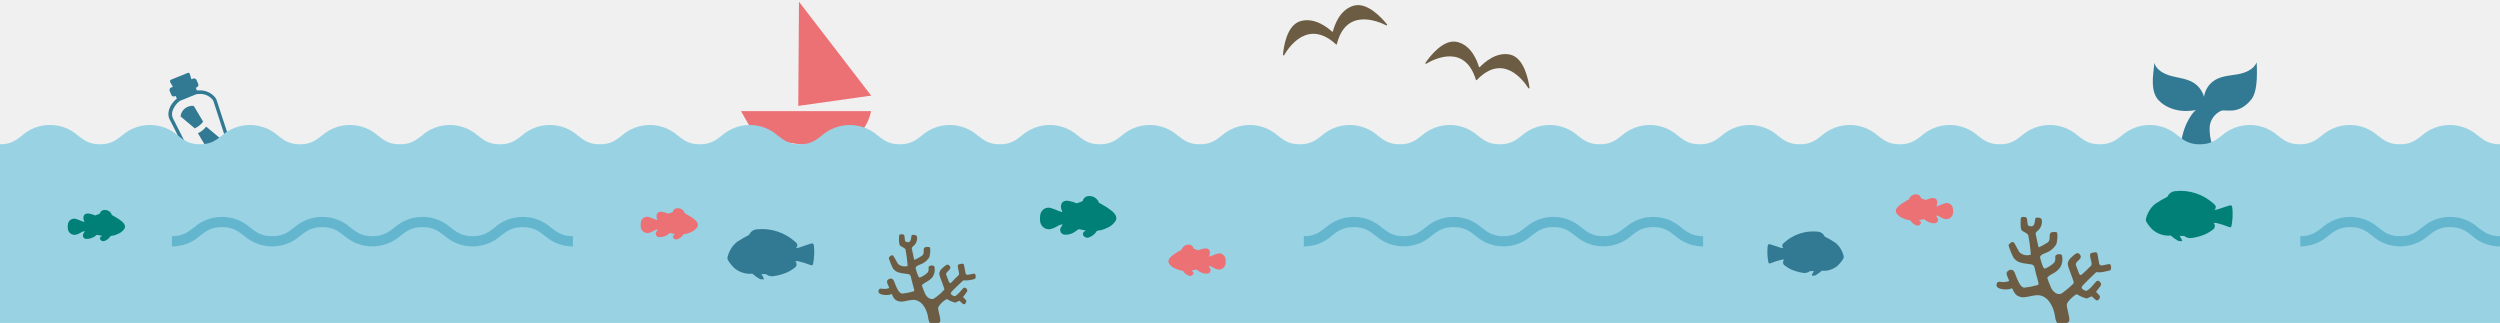
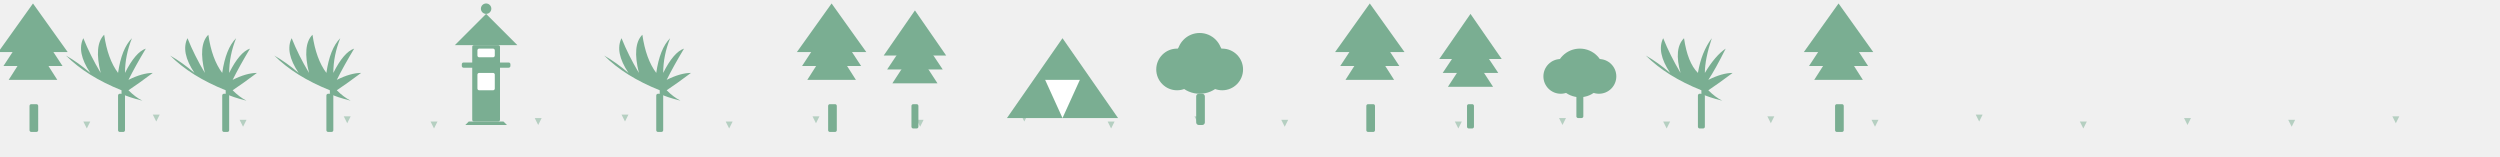
- <svg xmlns="http://www.w3.org/2000/svg" width="1440" height="186" viewBox="0 0 1440 186" fill="none">
-   <g clip-path="url(#clip0_2_223)">
-     <path d="M460.215 1L459.797 61L501.797 55.072L460.215 1ZM484.92 81.44L467.172 84L448.846 81.461L434.056 76.591L426.798 64H501.798C497.682 81.585 484.92 81.44 484.92 81.44Z" fill="#EC7175" style="fill:#EC7175;fill:color(display-p3 0.925 0.443 0.459);fill-opacity:1;" />
-     <path d="M1296.62 57.446C1299.91 53.494 1300.29 45.276 1299.85 35.931C1298.13 40.001 1293.46 41.956 1289.1 42.747C1284.74 43.537 1280.13 43.675 1276.27 45.848C1274.46 46.868 1272.91 48.289 1271.74 50.002C1270.57 51.715 1269.81 53.673 1269.51 55.727C1268.56 52.34 1266.37 49.434 1263.37 47.587C1259.63 45.315 1255.06 44.92 1250.82 43.814C1246.58 42.707 1242.09 40.376 1240.8 36.187C1241 39.645 1238.05 50.234 1242.38 56.557C1244.74 59.994 1252.7 65.842 1265.02 63.333C1264.28 63.333 1257.95 69.971 1256.3 82.299C1255.93 85.144 1275.04 86.073 1274.13 83.109C1273.03 79.768 1272.58 76.247 1272.8 72.737C1273.03 70.827 1273.75 69.007 1274.88 67.451C1276.02 65.896 1277.53 64.655 1279.28 63.847C1282.01 62.721 1289.26 66.474 1296.62 57.446Z" fill="#327A93" style="fill:#327A93;fill:color(display-p3 0.196 0.478 0.577);fill-opacity:1;" />
-     <path d="M116.62 75.111C115.821 75.765 114.94 76.311 114 76.737L119.436 85.898C121.261 86.076 123.083 85.537 124.517 84.394C125.215 83.839 125.795 83.15 126.221 82.367C126.648 81.583 126.913 80.723 127 79.835L118.767 72.931C118.138 73.738 117.417 74.469 116.62 75.111ZM117 70.063L111.59 60.963C109.756 60.784 107.926 61.328 106.486 62.477C105.785 63.035 105.204 63.729 104.777 64.517C104.35 65.305 104.085 66.17 104 67.062L112.184 73.931C113.147 73.512 114.048 72.961 114.86 72.295C115.672 71.652 116.392 70.901 117 70.063Z" fill="#327A93" style="fill:#327A93;fill:color(display-p3 0.196 0.478 0.577);fill-opacity:1;" />
-     <path d="M108.087 84.872L99.912 68.704C99.487 68.003 99.216 67.22 99.117 66.406C99.018 65.592 99.093 64.766 99.338 63.984C100.112 61.648 101.583 59.606 103.554 58.134L113.174 54.234C113.67 54.234 114.184 54.136 114.659 54.136C116.159 54.016 117.666 54.266 119.046 54.864C120.427 55.462 121.639 56.391 122.577 57.568C122.904 58.092 123.138 58.665 123.27 59.265L130.199 80.543L132 79.703L125.131 58.739C124.949 57.923 124.628 57.144 124.181 56.437C121.939 53.464 118.311 51.824 114.561 52.088H113.412L112.779 50.548L113.313 50.333C113.498 50.262 113.667 50.155 113.81 50.018C113.953 49.881 114.067 49.717 114.146 49.536C114.226 49.355 114.268 49.159 114.271 48.961C114.274 48.763 114.238 48.567 114.164 48.383L113.214 46.101C113.06 45.729 112.766 45.433 112.396 45.276C112.026 45.119 111.608 45.114 111.234 45.262L110.244 45.672L109.354 42.61C109.319 42.482 109.257 42.364 109.172 42.262C109.087 42.161 108.981 42.079 108.861 42.022C108.741 41.965 108.609 41.933 108.476 41.93C108.342 41.928 108.21 41.953 108.087 42.005L98.487 45.906C98.364 45.957 98.254 46.034 98.162 46.13C98.07 46.227 97.999 46.341 97.954 46.466C97.864 46.718 97.884 46.996 98.011 47.232L99.555 50.002L98.565 50.412C98.382 50.485 98.216 50.593 98.075 50.731C97.934 50.869 97.822 51.033 97.744 51.214C97.667 51.396 97.627 51.59 97.625 51.787C97.624 51.984 97.661 52.179 97.735 52.362L98.685 54.643C98.829 55.016 99.123 55.315 99.496 55.47C99.87 55.624 100.292 55.622 100.664 55.462L101.218 55.248L101.832 56.768C97.358 60.533 95.676 65.701 98.13 69.563L105.91 84.931L108.087 84.872Z" fill="#327A93" style="fill:#327A93;fill:color(display-p3 0.196 0.478 0.577);fill-opacity:1;" />
-     <path d="M1440 186C1440 186 5.984 186.055 0 186V83.118C6.188 83.118 9.155 80.825 12.593 78.158C17.022 74.143 22.802 71.945 28.78 72.003C34.764 71.946 40.55 74.144 44.988 78.159C48.426 80.825 51.392 83.119 57.58 83.119C63.769 83.119 66.735 80.825 70.173 78.159C79.403 69.947 93.338 69.947 102.568 78.159C106.006 80.825 108.972 83.119 115.161 83.119C121.349 83.119 124.315 80.825 127.753 78.159C136.983 69.947 150.918 69.947 160.148 78.159C163.586 80.825 166.553 83.119 172.741 83.119C178.929 83.119 181.896 80.825 185.334 78.159C194.564 69.947 208.498 69.947 217.729 78.159C221.167 80.825 224.133 83.119 230.321 83.119C236.51 83.119 239.476 80.825 242.914 78.159C252.154 69.953 266.088 69.953 275.329 78.159C278.747 80.825 281.714 83.119 287.921 83.119C294.129 83.119 297.076 80.825 300.514 78.159C309.744 69.947 323.679 69.947 332.909 78.159C336.347 80.825 339.314 83.119 345.502 83.119C351.69 83.119 354.656 80.825 358.094 78.159C367.325 69.947 381.259 69.947 390.489 78.159C393.927 80.825 396.894 83.119 403.082 83.119C409.27 83.119 412.256 80.825 415.675 78.159C424.915 69.953 438.849 69.953 448.089 78.159C451.527 80.825 454.494 83.119 460.682 83.119C466.87 83.119 469.837 80.825 473.275 78.159C482.505 69.947 496.439 69.947 505.67 78.159C509.108 80.825 512.074 83.119 518.262 83.119C524.451 83.119 527.437 80.825 530.855 78.159C540.095 69.953 554.029 69.953 563.27 78.159C566.708 80.825 569.674 83.119 575.862 83.119C582.051 83.119 585.017 80.825 588.455 78.159C597.695 69.953 611.629 69.953 620.87 78.159C624.308 80.825 627.274 83.119 633.462 83.119C639.651 83.119 642.617 80.825 646.055 78.159C655.295 69.953 669.229 69.953 678.47 78.159C681.888 80.825 684.855 83.119 691.062 83.119C697.27 83.119 700.217 80.825 703.655 78.159C712.885 69.947 726.82 69.947 736.05 78.159C739.488 80.825 742.455 83.119 748.662 83.119C754.87 83.119 757.817 80.825 761.255 78.159C770.485 69.947 784.42 69.947 793.65 78.159C797.088 80.825 800.055 83.119 806.243 83.119C812.431 83.119 815.417 80.825 818.855 78.159C828.085 69.947 842.02 69.947 851.25 78.159C854.688 80.825 857.655 83.119 863.862 83.119C870.07 83.119 873.017 80.825 876.455 78.159C885.685 69.947 899.62 69.947 908.85 78.159C912.288 80.825 915.255 83.119 921.462 83.119C927.67 83.119 930.617 80.825 934.055 78.159C943.285 69.947 957.22 69.947 966.45 78.159C969.888 80.825 972.855 83.119 979.062 83.119C985.27 83.119 988.217 80.825 991.655 78.159C1000.89 69.947 1014.82 69.947 1024.05 78.159C1027.49 80.825 1030.45 83.119 1036.64 83.119C1042.83 83.119 1045.82 80.825 1049.23 78.159C1058.47 69.953 1072.41 69.953 1081.65 78.159C1085.09 80.825 1088.06 83.119 1094.24 83.119C1100.43 83.119 1103.42 80.825 1106.83 78.159C1116.07 69.953 1130.01 69.953 1139.25 78.159C1142.69 80.825 1145.66 83.119 1151.84 83.119C1158.03 83.119 1161.02 80.825 1164.45 78.159C1173.68 69.947 1187.62 69.947 1196.85 78.159C1200.29 80.825 1203.26 83.119 1209.46 83.119C1215.67 83.119 1218.62 80.825 1222.06 78.159C1231.3 69.953 1245.23 69.953 1254.47 78.159C1257.91 80.825 1260.87 83.119 1267.06 83.119C1273.25 83.119 1276.24 80.825 1279.68 78.159C1288.92 69.953 1302.85 69.953 1312.09 78.159C1315.53 80.825 1318.49 83.119 1324.68 83.119C1330.87 83.119 1333.84 80.825 1337.28 78.159C1346.52 69.953 1360.45 69.953 1369.69 78.159C1373.13 80.825 1376.09 83.119 1382.3 83.119C1388.51 83.119 1391.46 80.825 1394.89 78.159C1404.14 69.95 1418.08 69.95 1427.33 78.159C1430.77 80.825 1433.79 83.119 1440 83.119L1440 186Z" fill="#98D2E3" style="fill:#98D2E3;fill:color(display-p3 0.596 0.824 0.89);fill-opacity:1;" />
-     <path d="M770.081 25.189C775.326 4.679 793.239 11.954 798.484 14.605C798.558 14.634 798.639 14.639 798.716 14.62C798.794 14.601 798.863 14.557 798.914 14.497C798.965 14.437 798.995 14.362 798.999 14.284C799.004 14.206 798.983 14.128 798.939 14.063C796.049 10.483 787.598 0.983 779.661 3.286C771.249 5.743 768.478 15.437 767.785 17.991C767.77 18.051 767.74 18.107 767.697 18.152C767.654 18.197 767.6 18.23 767.54 18.247C767.48 18.265 767.416 18.266 767.355 18.252C767.293 18.238 767.237 18.208 767.191 18.165C765.212 16.347 757.513 9.729 749.081 12.167C741.164 14.489 739.383 26.969 739.007 31.516C738.991 31.6 739.007 31.687 739.051 31.761C739.095 31.834 739.165 31.889 739.247 31.914C739.329 31.94 739.418 31.936 739.498 31.902C739.577 31.868 739.642 31.806 739.68 31.729C742.59 26.717 753.534 11.026 769.369 25.382C769.396 25.475 769.46 25.554 769.545 25.601C769.63 25.648 769.73 25.66 769.824 25.634C769.87 25.622 769.914 25.601 769.952 25.572C769.99 25.543 770.022 25.507 770.046 25.465C770.07 25.424 770.085 25.378 770.091 25.331C770.097 25.283 770.094 25.235 770.081 25.189ZM850.751 45.99C865.573 30.566 877.196 45.853 880.336 50.785C880.436 50.915 880.609 50.965 880.762 50.906C880.837 50.877 880.9 50.825 880.943 50.757C880.985 50.689 881.005 50.61 880.999 50.53C880.355 45.971 877.918 33.396 869.98 31.49C861.556 29.525 854.379 36.618 852.429 38.583C852.387 38.626 852.334 38.658 852.276 38.675C852.218 38.692 852.157 38.694 852.098 38.68C852.039 38.666 851.984 38.638 851.94 38.596C851.895 38.555 851.862 38.504 851.844 38.446C851.102 35.871 847.846 26.204 839.421 24.18C831.484 22.215 823.683 32.374 821.069 36.166C821.02 36.232 820.996 36.313 821 36.396C821.005 36.478 821.037 36.556 821.093 36.617C821.148 36.677 821.223 36.717 821.305 36.728C821.386 36.739 821.469 36.721 821.538 36.677C826.55 33.73 843.77 25.34 850.088 45.853C850.092 45.93 850.121 46.004 850.172 46.063C850.222 46.121 850.29 46.162 850.366 46.178C850.442 46.194 850.521 46.184 850.591 46.15C850.66 46.116 850.717 46.059 850.751 45.99Z" fill="#6B5C43" style="fill:#6B5C43;fill:color(display-p3 0.42 0.361 0.263);fill-opacity:1;" />
-     <path d="M980.96 141.93C974.996 141.97 969.237 139.757 964.835 135.733C961.402 133.086 958.439 130.793 952.26 130.793C946.08 130.793 943.118 133.086 939.685 135.733C930.467 143.967 916.533 143.967 907.315 135.733C903.902 133.086 900.939 130.793 894.76 130.793C888.58 130.793 885.598 133.086 882.185 135.733C872.974 143.964 859.045 143.964 849.835 135.733C846.402 133.086 843.439 130.793 837.26 130.793C831.08 130.793 828.098 133.086 824.665 135.733C815.455 143.964 801.526 143.964 792.315 135.733C788.882 133.086 785.92 130.793 779.74 130.793C773.56 130.793 770.598 133.086 767.165 135.733C762.759 139.776 756.98 141.992 751 141.93V136.048C757.18 136.048 760.142 133.754 763.575 131.107C772.785 122.876 786.715 122.876 795.925 131.107C799.358 133.754 802.32 136.048 808.5 136.048C814.68 136.048 817.642 133.754 821.075 131.107C830.285 122.876 844.215 122.876 853.425 131.107C856.858 133.754 859.82 136.048 866 136.048C872.18 136.048 875.142 133.754 878.575 131.107C887.785 122.876 901.715 122.876 910.925 131.107C914.358 133.754 917.32 136.048 923.5 136.048C929.68 136.048 932.642 133.754 936.075 131.107C945.292 122.873 959.227 122.873 968.445 131.107C971.858 133.754 974.82 136.048 981 136.048L980.96 141.93ZM1325 136.047C1331.18 136.047 1334.14 133.753 1337.57 131.106C1346.78 122.875 1360.72 122.875 1369.93 131.106C1373.36 133.753 1376.32 136.047 1382.5 136.047C1388.68 136.047 1391.64 133.753 1395.07 131.106C1404.29 122.872 1418.23 122.872 1427.44 131.106C1430.86 133.753 1433.82 136.047 1440 136.047L1439.96 141.929C1434 141.969 1428.24 139.756 1423.83 135.733C1420.4 133.086 1417.44 130.793 1411.26 130.793C1405.08 130.793 1402.12 133.086 1398.69 135.733C1394.24 139.711 1388.48 141.91 1382.52 141.909C1376.54 141.92 1370.77 139.72 1366.31 135.733C1362.9 133.086 1359.94 130.793 1353.76 130.793C1347.58 130.793 1344.6 133.086 1341.19 135.733C1336.74 139.715 1330.97 141.914 1325 141.907V136.047ZM330 141.93C323.998 141.991 318.193 139.785 313.746 135.753C310.299 133.106 307.324 130.812 301.118 130.812C294.912 130.812 291.937 133.106 288.489 135.753C279.239 143.984 265.251 143.984 256.001 135.753C252.553 133.106 249.579 130.812 243.373 130.812C237.167 130.812 234.192 133.106 230.743 135.753C221.493 143.984 207.506 143.984 198.256 135.753C194.808 133.106 191.833 130.812 185.627 130.812C179.421 130.812 176.447 133.106 172.999 135.753C163.749 143.984 149.761 143.984 140.511 135.753C137.063 133.106 134.088 130.812 127.882 130.812C121.676 130.812 118.702 133.106 115.254 135.753C110.807 139.785 105.002 141.991 99 141.93V136.048C105.226 136.048 108.18 133.754 111.629 131.108C120.879 122.876 134.866 122.876 144.116 131.108C147.564 133.734 150.46 136.048 156.746 136.048C163.03 136.048 165.926 133.754 169.374 131.108C178.63 122.873 192.624 122.873 201.881 131.108C205.309 133.754 208.284 136.048 214.51 136.048C220.736 136.048 223.69 133.754 227.119 131.108C236.369 122.876 250.356 122.876 259.607 131.108C263.054 133.754 266.029 136.048 272.235 136.048C278.441 136.048 281.435 133.754 284.884 131.108C294.134 122.876 308.121 122.876 317.371 131.108C320.819 133.734 323.833 136.048 330 136.048V141.93Z" fill="#63B6CE" style="fill:#63B6CE;fill:color(display-p3 0.388 0.714 0.808);fill-opacity:1;" />
-     <path d="M437.596 160.69C436.089 159.821 434.674 158.803 433.371 157.651C431.5 157.831 429.611 157.634 427.818 157.071C426.024 156.509 424.361 155.592 422.928 154.375C421.551 153.068 420.36 151.578 419.388 149.947C419.279 149.761 419.181 149.569 419.095 149.371C418.968 148.937 418.968 148.475 419.095 148.041C419.391 146.796 419.831 145.59 420.405 144.446C421.399 142.413 422.843 140.634 424.629 139.244C426.855 137.804 429.153 136.479 431.513 135.272C431.872 134.414 432.456 133.668 433.203 133.112C433.949 132.557 434.832 132.212 435.757 132.115C443.885 131.182 452.019 133.82 458.11 139.363C458.345 139.581 458.58 139.78 458.795 140.018C458.964 140.205 459.094 140.424 459.175 140.662C459.256 140.901 459.288 141.153 459.267 141.405C459.247 141.656 459.176 141.9 459.058 142.122C458.939 142.345 458.777 142.541 458.58 142.698L458.795 142.878C459.216 142.842 459.635 142.776 460.047 142.678L466.5 140.475C468.202 139.919 468.632 140.097 468.867 141.925C469.148 145.241 468.983 148.58 468.377 151.853C468.123 152.826 467.889 153.005 466.911 152.687C464.513 151.725 462.041 150.961 459.518 150.403C459.044 150.351 458.565 150.351 458.091 150.403C458.534 150.858 458.794 151.46 458.819 152.095C458.844 152.729 458.634 153.351 458.228 153.839C456.676 155.106 454.967 156.168 453.143 156.996C450.567 158.055 447.866 158.775 445.105 159.14C443.691 159.23 442.294 158.784 441.194 157.89H438.534C439.212 158.785 439.741 159.784 440.099 160.848C439.264 160.998 438.405 160.943 437.596 160.689V160.69Z" fill="#327A93" style="fill:#327A93;fill:color(display-p3 0.196 0.478 0.577);fill-opacity:1;" />
-     <path d="M1254.61 138.724C1253.1 137.849 1251.67 136.823 1250.37 135.661C1248.49 135.835 1246.59 135.629 1244.8 135.055C1243 134.48 1241.34 133.549 1239.91 132.318C1238.54 131.008 1237.35 129.515 1236.39 127.882C1236.28 127.698 1236.18 127.505 1236.09 127.305C1235.97 126.863 1235.97 126.394 1236.09 125.952C1236.39 124.744 1236.82 123.576 1237.39 122.47C1238.36 120.422 1239.81 118.636 1241.62 117.258C1243.84 115.804 1246.14 114.476 1248.51 113.279C1248.87 112.419 1249.45 111.672 1250.2 111.115C1250.94 110.559 1251.83 110.214 1252.75 110.116C1260.88 109.18 1269.02 111.822 1275.11 117.377C1275.36 117.575 1275.58 117.795 1275.79 118.034C1275.97 118.218 1276.1 118.437 1276.19 118.677C1276.27 118.917 1276.31 119.172 1276.29 119.425C1276.27 119.679 1276.19 119.925 1276.07 120.148C1275.95 120.371 1275.78 120.566 1275.58 120.72L1275.79 120.879C1276.22 120.853 1276.65 120.786 1277.07 120.679C1279.22 120.003 1281.35 119.287 1283.51 118.571C1285.19 118.014 1285.64 118.193 1285.86 120.003C1286.15 123.325 1285.99 126.671 1285.39 129.951C1285.13 130.926 1284.88 131.085 1283.9 130.766C1281.49 129.783 1279.01 128.992 1276.48 128.399C1276 128.347 1275.52 128.347 1275.05 128.399C1275.96 129.333 1276.02 130.815 1275.19 131.821C1273.63 133.101 1271.91 134.171 1270.08 135.004C1267.5 136.069 1264.8 136.792 1262.03 137.153C1260.62 137.237 1259.22 136.79 1258.12 135.899H1255.45C1256.13 136.787 1256.65 137.783 1257 138.844C1256.21 138.991 1255.39 138.95 1254.61 138.724Z" fill="#008077" style="fill:#008077;fill:color(display-p3 0 0.502 0.467);fill-opacity:1;" />
-     <path d="M1049.36 155.932C1052.69 156.245 1056 155.185 1058.56 152.992C1059.76 151.839 1060.81 150.525 1061.66 149.087C1061.76 148.925 1061.84 148.755 1061.92 148.579C1062.03 148.19 1062.03 147.778 1061.92 147.389C1061.66 146.327 1061.28 145.298 1060.78 144.325C1059.92 142.523 1058.64 140.951 1057.06 139.738C1055.1 138.459 1053.08 137.29 1050.99 136.237C1050.68 135.48 1050.17 134.823 1049.51 134.333C1048.85 133.843 1048.07 133.539 1047.26 133.453C1040.1 132.629 1032.94 134.955 1027.58 139.843C1027.37 140.017 1027.17 140.211 1026.98 140.421C1026.83 140.583 1026.71 140.776 1026.63 140.987C1026.56 141.198 1026.53 141.422 1026.55 141.645C1026.57 141.868 1026.63 142.085 1026.74 142.281C1026.85 142.477 1026.99 142.649 1027.17 142.784L1026.98 142.924C1026.6 142.901 1026.23 142.843 1025.86 142.749C1023.97 142.154 1022.09 141.524 1020.2 140.894C1018.71 140.404 1018.32 140.561 1018.13 142.154C1017.87 145.077 1018.01 148.024 1018.54 150.908C1018.77 151.766 1018.99 151.906 1019.85 151.626C1021.97 150.761 1024.15 150.064 1026.38 149.542C1026.8 149.496 1027.22 149.496 1027.64 149.542C1027.25 149.942 1027.03 150.47 1027 151.025C1026.98 151.58 1027.16 152.124 1027.52 152.553C1028.89 153.68 1030.4 154.622 1032.01 155.355C1034.28 156.293 1036.66 156.929 1039.09 157.245C1040.34 157.319 1041.57 156.926 1042.54 156.142H1044.88C1044.28 156.924 1043.82 157.8 1043.52 158.734C1044.22 158.864 1044.94 158.827 1045.62 158.629C1046.95 157.859 1048.21 156.955 1049.36 155.932Z" fill="#327A93" style="fill:#327A93;fill:color(display-p3 0.196 0.478 0.577);fill-opacity:1;" />
-     <path d="M611.783 122.092C611.122 121.914 610.461 121.794 609.838 121.556C608.269 120.834 606.652 120.224 604.997 119.729C604.339 119.58 603.658 119.574 602.997 119.709C602.337 119.845 601.713 120.119 601.167 120.515C600.615 120.917 600.151 121.428 599.806 122.017C599.461 122.607 599.242 123.261 599.163 123.939C598.945 125.254 598.945 126.595 599.163 127.91C599.301 128.627 599.59 129.306 600.01 129.903C600.43 130.499 600.972 131 601.6 131.372C602.221 131.738 602.915 131.965 603.632 132.035C604.35 132.106 605.074 132.02 605.755 131.782C606.824 131.443 607.854 130.99 608.827 130.432C609.796 129.696 610.974 129.286 612.191 129.261C611.679 129.958 611.224 130.695 610.831 131.465C610.678 131.871 610.623 132.308 610.67 132.739C610.717 133.17 610.865 133.584 611.101 133.948C611.333 134.308 611.65 134.605 612.022 134.816C612.395 135.027 612.813 135.144 613.241 135.158C615.886 135.298 617.947 134.622 621.35 131.961C622.36 132.16 624.305 132.597 625.375 132.795L624.733 133.272C624.183 133.53 623.815 134.075 623.775 134.692C623.754 134.993 623.814 135.295 623.948 135.565C624.083 135.836 624.286 136.066 624.539 136.231C624.852 136.529 625.236 136.742 625.654 136.85C626.073 136.958 626.512 136.956 626.93 136.846C628.975 136.227 630.712 134.858 631.792 133.014C632.657 132.764 633.542 132.591 634.436 132.498C635.525 132.193 636.586 131.794 637.606 131.306C639.609 130.51 641.325 129.125 642.526 127.335C644.373 124.058 640.386 121.377 638.15 119.829C636.692 118.776 634.533 117.704 632.978 116.751C632.12 114.355 629.834 112.809 627.338 112.938C625.728 112.86 624.26 113.88 623.742 115.44C623.742 115.619 623.742 115.698 623.605 115.837C623.469 115.977 620.805 116.929 620.203 117.128C618.452 116.356 616.598 115.841 614.7 115.599C611.608 115.599 610.636 117.724 611.336 120.563C611.488 120.983 611.676 121.389 611.9 121.775L611.783 122.092Z" fill="#008077" style="fill:#008077;fill:color(display-p3 0 0.502 0.467);fill-opacity:1;" />
-     <path d="M696.356 147.814C696.842 147.674 697.349 147.575 697.836 147.396C699.01 146.861 700.219 146.409 701.456 146.044C701.953 145.923 702.47 145.91 702.972 146.007C703.474 146.105 703.949 146.31 704.364 146.608C704.784 146.911 705.136 147.299 705.396 147.746C705.657 148.194 705.82 148.691 705.876 149.206C706.041 150.186 706.041 151.188 705.876 152.168C705.774 152.705 705.559 153.213 705.246 153.66C704.932 154.108 704.527 154.483 704.058 154.762C703.594 155.037 703.075 155.207 702.538 155.26C702.001 155.314 701.459 155.25 700.95 155.072C700.141 154.824 699.364 154.484 698.634 154.057C697.91 153.509 697.031 153.202 696.122 153.182C696.504 153.709 696.843 154.268 697.134 154.852C697.39 155.47 697.324 156.177 696.96 156.734C696.595 157.291 695.98 157.623 695.324 157.617C694.199 157.644 693.08 157.445 692.033 157.032C690.986 156.619 690.033 155.999 689.23 155.211C688.47 155.35 687.01 155.688 686.212 155.847L686.699 156.205C687.112 156.396 687.387 156.805 687.416 157.267C687.431 157.492 687.385 157.718 687.283 157.919C687.181 158.12 687.026 158.291 686.836 158.412C686.6 158.633 686.312 158.791 685.999 158.871C685.685 158.951 685.357 158.95 685.044 158.869C683.505 158.414 682.197 157.39 681.384 156.006C680.749 155.812 680.097 155.679 679.437 155.608C678.614 155.381 677.812 155.082 677.042 154.714C675.548 154.135 674.264 153.116 673.362 151.791C671.961 149.345 674.959 147.376 676.633 146.163C677.723 145.368 679.359 144.553 680.527 143.857C681.157 142.043 682.869 140.858 684.752 140.934C685.992 140.89 687.104 141.708 687.458 142.922C687.458 143.062 687.458 143.102 687.575 143.221L690.125 144.195C691.435 143.604 692.827 143.216 694.253 143.042C696.57 143.042 697.31 144.632 696.764 146.76C696.656 147.077 696.52 147.383 696.356 147.675V147.814ZM378.628 126.733C378.141 126.594 377.634 126.495 377.167 126.316C375.985 125.778 374.768 125.319 373.525 124.944C372.525 124.704 371.471 124.914 370.63 125.517C370.212 125.819 369.862 126.206 369.603 126.652C369.343 127.097 369.18 127.592 369.124 128.105C368.958 129.092 368.958 130.1 369.124 131.087C369.233 131.623 369.452 132.131 369.767 132.579C370.082 133.027 370.486 133.405 370.954 133.689C371.417 133.969 371.934 134.148 372.472 134.213C373.009 134.279 373.554 134.23 374.071 134.069C374.868 133.809 375.637 133.469 376.369 133.055C377.101 132.506 377.986 132.2 378.9 132.18C378.515 132.699 378.176 133.251 377.888 133.83C377.762 134.134 377.712 134.464 377.742 134.792C377.773 135.119 377.882 135.435 378.062 135.71C378.427 136.267 379.042 136.6 379.699 136.593C380.82 136.625 381.936 136.43 382.98 136.02C384.024 135.61 384.975 134.994 385.775 134.208C386.535 134.347 387.995 134.685 388.813 134.824L388.326 135.182C388.121 135.279 387.946 135.429 387.818 135.616C387.691 135.804 387.616 136.022 387.601 136.248C387.584 136.475 387.628 136.701 387.728 136.905C387.828 137.109 387.981 137.283 388.17 137.408C388.658 137.865 389.34 138.038 389.981 137.865C391.508 137.395 392.806 136.375 393.623 135.003C394.256 134.801 394.909 134.668 395.57 134.605C396.389 134.366 397.19 134.067 397.965 133.711C399.452 133.12 400.733 132.104 401.646 130.789C403.029 128.324 400.03 126.356 398.355 125.143C397.265 124.348 395.648 123.553 394.46 122.837C393.829 121.027 392.114 119.85 390.234 119.935C389.019 119.872 387.911 120.645 387.527 121.823V122.122C387.333 122.122 385.424 122.937 384.977 123.076C383.662 122.497 382.272 122.109 380.847 121.923C378.53 121.923 377.771 123.533 378.316 125.66C378.426 125.98 378.57 126.286 378.744 126.574L378.628 126.733ZM1115.38 118.827C1115.86 118.688 1116.37 118.589 1116.85 118.41C1118.03 117.869 1119.23 117.41 1120.47 117.04C1121.47 116.8 1122.52 117.008 1123.36 117.611C1123.78 117.913 1124.13 118.299 1124.39 118.745C1124.65 119.19 1124.82 119.685 1124.88 120.198C1125.04 121.178 1125.04 122.178 1124.88 123.158C1124.76 123.686 1124.54 124.186 1124.22 124.625C1123.91 125.064 1123.5 125.434 1123.04 125.712C1122.58 125.986 1122.07 126.16 1121.54 126.223C1121.01 126.286 1120.47 126.237 1119.96 126.079C1119.16 125.823 1118.38 125.484 1117.65 125.066C1116.94 124.502 1116.05 124.194 1115.15 124.192C1115.53 124.712 1115.87 125.262 1116.16 125.84C1116.41 126.457 1116.34 127.164 1115.98 127.72C1115.8 127.992 1115.56 128.216 1115.28 128.37C1114.99 128.524 1114.67 128.604 1114.35 128.602C1113.23 128.634 1112.11 128.439 1111.07 128.03C1110.02 127.62 1109.07 127.004 1108.27 126.218L1105.26 126.834L1105.74 127.191C1106.16 127.383 1106.43 127.791 1106.46 128.252C1106.47 128.477 1106.43 128.703 1106.33 128.904C1106.22 129.105 1106.07 129.276 1105.88 129.397C1105.65 129.621 1105.36 129.783 1105.05 129.866C1104.74 129.949 1104.41 129.952 1104.09 129.874C1102.56 129.41 1101.25 128.38 1100.44 126.993C1099.81 126.806 1099.16 126.68 1098.5 126.615C1097.68 126.382 1096.88 126.076 1096.11 125.701C1094.59 125.147 1093.28 124.134 1092.36 122.801C1090.96 120.337 1093.95 118.371 1095.62 117.159C1096.71 116.364 1098.35 115.569 1099.51 114.854C1100.14 113.046 1101.85 111.864 1103.72 111.934C1104.96 111.897 1106.06 112.711 1106.42 113.92C1106.46 114.022 1106.5 114.122 1106.54 114.218C1106.72 114.218 1108.62 115.053 1109.08 115.192C1110.39 114.602 1111.78 114.213 1113.2 114.039C1115.51 114.039 1116.25 115.649 1115.71 117.774C1115.6 118.089 1115.46 118.395 1115.3 118.688L1115.38 118.827Z" fill="#EC7175" style="fill:#EC7175;fill:color(display-p3 0.925 0.443 0.459);fill-opacity:1;" />
-     <path d="M48.65 127.834C48.163 127.694 47.656 127.595 47.169 127.416C45.998 126.866 44.785 126.407 43.543 126.044C43.046 125.922 42.528 125.91 42.025 126.007C41.523 126.105 41.047 126.31 40.631 126.608C40.211 126.911 39.858 127.298 39.597 127.746C39.337 128.193 39.173 128.691 39.117 129.206C38.961 130.187 38.961 131.187 39.117 132.169C39.233 132.7 39.458 133.202 39.776 133.643C40.094 134.084 40.499 134.455 40.967 134.733C41.907 135.288 43.031 135.418 44.069 135.091C44.874 134.832 45.652 134.492 46.389 134.077C47.109 133.516 47.991 133.202 48.904 133.183C48.52 133.711 48.181 134.269 47.89 134.853C47.637 135.463 47.698 136.163 48.054 136.717C48.41 137.272 49.014 137.609 49.664 137.617C50.786 137.649 51.903 137.454 52.949 137.044C53.994 136.634 54.946 136.017 55.747 135.231L58.789 135.847L58.301 136.205C57.888 136.396 57.611 136.805 57.583 137.267C57.568 137.492 57.615 137.718 57.717 137.919C57.82 138.121 57.974 138.291 58.165 138.412C58.401 138.633 58.689 138.791 59.003 138.871C59.316 138.951 59.645 138.95 59.958 138.869C61.495 138.417 62.8 137.392 63.604 136.006C64.242 135.82 64.894 135.694 65.554 135.628C66.378 135.391 67.18 135.085 67.952 134.714C69.444 134.138 70.727 133.126 71.637 131.811C73.041 129.345 70.038 127.377 68.361 126.164C67.251 125.368 65.631 124.554 64.462 123.857C63.844 122.042 62.133 120.854 60.251 120.934C59.656 120.913 59.069 121.086 58.581 121.427C58.092 121.768 57.727 122.258 57.541 122.824L57.424 123.122C57.229 123.122 55.318 123.957 54.87 124.096C53.558 123.508 52.164 123.119 50.737 122.943C48.417 122.943 47.676 124.533 48.202 126.661C48.322 126.977 48.465 127.283 48.632 127.575L48.65 127.834Z" fill="#008077" style="fill:#008077;fill:color(display-p3 0 0.502 0.467);fill-opacity:1;" />
-     <path d="M1204.28 153.225C1204.59 152.915 1204.77 152.501 1204.79 152.065C1204.79 151.063 1204.14 149.038 1203.98 148.135C1203.83 147.23 1203.67 146.031 1204.59 145.755C1206.79 145.087 1207.91 145.107 1208.14 146.325C1208.42 147.898 1208.87 150.493 1209.18 152.105C1209.41 152.52 1209.8 152.825 1210.26 152.95C1211.57 152.694 1212.75 152.616 1214.05 152.242C1214.63 152.065 1215.42 152.006 1215.71 152.537C1216.01 153.067 1216.34 155.603 1215.22 155.8C1213.63 156.055 1210.1 157.254 1208.12 156.743C1207.96 156.688 1207.79 156.681 1207.63 156.723C1207.46 156.765 1207.31 156.854 1207.2 156.979C1205.24 158.768 1200.35 163.564 1199.84 164.213C1199.33 164.861 1198.8 165.431 1199.12 166.06C1199.73 166.844 1200.62 167.364 1201.61 167.515C1202.89 167.515 1205.67 164.154 1206.81 162.837C1207.2 162.365 1207.65 161.598 1208.57 161.717C1209.18 161.717 1210.54 163.073 1210.18 164.114C1209.83 165.156 1207.34 167.829 1207.34 168.084C1207.34 168.34 1209.61 170.05 1209.57 171.014C1209.53 171.977 1208.65 173.254 1207.46 172.979C1206.59 172.347 1205.79 171.636 1205.06 170.856C1204.61 170.424 1202.79 171.8 1201.98 171.937C1199.98 171.458 1198.07 170.633 1196.35 169.5C1195.8 169.146 1190.65 173.431 1190.47 175.397C1190.29 177.362 1192.76 184.222 1191.68 185.225C1190.93 185.986 1189.98 186.521 1188.94 186.771C1187.9 187.021 1186.81 186.976 1185.8 186.64C1184.31 186.07 1183.84 183.554 1183.66 181.962C1182.76 175.947 1179.07 169.677 1173.13 170.031C1171.17 170.149 1167.79 171.092 1165.81 171.23C1164.34 171.305 1162.89 170.905 1161.67 170.09C1160.58 169.16 1159.77 167.95 1159.32 166.591C1159.1 166.061 1158.83 165.962 1158.18 166.296C1156.63 167.082 1149.98 166.926 1150 164.331C1150 163.544 1150.23 162.601 1150.98 162.365C1151.42 162.258 1151.89 162.258 1152.33 162.365C1153.93 162.615 1155.57 162.473 1157.1 161.952C1157.85 161.677 1154.81 157.883 1156.14 156.507C1156.48 156.071 1156.93 155.74 1157.45 155.556C1157.97 155.371 1158.53 155.34 1159.06 155.466C1160.2 155.937 1160.63 157.431 1161.02 158.493C1163.65 165.628 1165.14 165.628 1166.28 165.667C1168.65 165.387 1170.99 164.927 1173.28 164.291C1174.27 164.016 1174.34 163.819 1174.09 162.679C1173.56 160.301 1172.73 158.001 1172.24 155.643C1171.97 154.306 1171.91 152.793 1170.28 152.321C1169.73 152.164 1165.93 151.81 1164.63 151.436C1163.66 151.277 1162.73 150.926 1161.89 150.403C1161.06 149.88 1160.34 149.196 1159.77 148.39C1158.61 146.146 1157.66 143.796 1156.94 141.372C1156.94 140.488 1159.06 138.856 1159.87 139.564C1160.67 140.272 1162.77 145.146 1163.54 145.618C1164.4 146.3 1165.42 146.755 1166.51 146.94C1167.6 147.126 1168.71 147.036 1169.75 146.68C1169.5 142.931 1169.01 139.201 1168.28 135.515C1168.07 134.454 1165.61 133.549 1164.83 132.999C1164.04 132.449 1163.65 130.601 1163.95 125.903C1163.95 124.665 1166.65 124.743 1167.24 125.393C1167.83 126.041 1167.64 129.009 1168.15 129.736C1168.49 130.043 1168.91 130.25 1169.36 130.333C1169.82 130.417 1170.28 130.373 1170.71 130.208C1171.58 129.893 1171.91 129.264 1172.34 125.903C1172.46 124.94 1176.03 125.137 1176.09 126.768C1176.24 127.901 1176.11 129.054 1175.7 130.121C1175.29 131.189 1174.62 132.138 1173.76 132.881C1172.34 133.942 1172.44 134.434 1172.71 135.515C1172.99 136.596 1173.93 141.412 1174.07 141.923C1174.21 142.433 1174.44 142.453 1174.7 142.336C1176.38 141.534 1178.01 140.615 1179.56 139.584C1181.52 137.952 1179.84 135.476 1181.21 134.001C1181.52 133.667 1184.8 133.196 1184.98 134.218C1185.18 136.347 1185.02 138.496 1184.49 140.567C1183.39 142.448 1181.79 143.991 1179.88 145.028C1178.93 145.578 1174.66 146.601 1175.11 148.39C1175.4 149.589 1176.8 155.014 1177.82 154.719C1179.69 154.019 1181.4 152.957 1182.86 151.593C1183.62 151.003 1184.01 150.06 1183.86 147.663C1183.86 146.227 1187.78 145.854 1187.78 147.426C1188.23 149.673 1187.84 152.005 1186.7 153.992C1185.65 155.396 1184.31 156.562 1182.78 157.412C1182.03 157.765 1179.11 159.377 1179.27 160.105C1179.56 161.284 1181.07 164.999 1181.41 165.726C1182.39 167.829 1184.78 170.188 1187.29 169.126C1187.96 168.851 1194.16 163.996 1194.47 162.916C1194.68 162.208 1191.68 155.053 1191.27 153.343C1191.1 152.763 1191.03 152.158 1191.06 151.554C1191.37 150.126 1192.2 148.865 1193.39 148.016C1194.14 147.328 1195.84 145.52 1197 145.834C1197.34 145.972 1197.65 146.196 1197.88 146.483C1200.39 149.117 1194.96 150.414 1195.72 152.753C1196.15 154.036 1196.63 155.302 1197.16 156.547C1197.69 157.785 1197.88 159.22 1199.33 157.923C1200.3 157.215 1203.16 154.267 1204.28 153.225ZM552.04 158.606C552.288 158.336 552.435 157.989 552.456 157.623C552.291 156.484 552.066 155.355 551.782 154.24C551.643 153.394 551.504 152.47 552.297 152.273C554.161 151.703 555.113 151.723 555.291 152.745C555.549 154.082 555.926 156.265 556.203 157.623C556.397 157.964 556.717 158.218 557.096 158.331C558.184 158.187 559.263 157.983 560.328 157.721C560.823 157.583 561.498 157.524 561.755 157.977C562.013 158.429 562.29 160.573 561.319 160.71C559.396 161.31 557.385 161.583 555.371 161.517C555.237 161.467 555.092 161.458 554.953 161.493C554.815 161.529 554.69 161.605 554.597 161.713C552.952 163.208 548.768 167.24 548.332 167.79C547.896 168.341 547.44 168.833 547.717 169.344C548.246 170.006 549.002 170.448 549.839 170.584C550.909 170.584 553.289 167.751 554.26 166.65C554.597 166.237 554.974 165.607 555.767 165.706C556.56 165.804 557.413 166.846 557.115 167.672C556.818 168.498 554.736 170.878 554.716 171.095C554.696 171.311 556.699 172.707 556.6 173.553C556.5 174.399 555.827 175.52 554.815 175.166C554.096 174.637 553.432 174.038 552.833 173.376C552.456 173.022 550.85 174.163 550.215 174.3C548.518 173.883 546.903 173.185 545.437 172.235C543.264 173.298 541.481 175.019 540.341 177.152C540.123 178.509 542.324 184.567 541.372 185.491C540.735 186.132 539.932 186.583 539.054 186.795C538.175 187.007 537.255 186.971 536.396 186.691C535.126 186.219 534.79 184.095 534.591 182.757C533.818 177.683 530.626 172.432 525.629 172.727C523.944 172.825 521.109 173.612 519.423 173.73C518.181 173.781 516.955 173.444 515.913 172.766C514.994 171.991 514.308 170.977 513.931 169.836C513.753 169.384 513.495 169.305 512.94 169.58C511.631 170.23 506 170.111 506 167.967C506 167.318 506.198 166.512 506.833 166.315C507.21 166.217 507.606 166.217 507.983 166.315C509.345 166.53 510.739 166.415 512.047 165.981C512.662 165.745 510.065 162.559 511.215 161.399C511.503 161.029 511.893 160.75 512.336 160.597C512.779 160.443 513.257 160.421 513.713 160.533C514.684 160.927 515.041 162.087 515.398 163.07C517.638 169.089 518.908 168.97 519.879 169.108C521.89 168.879 523.879 168.491 525.828 167.948C526.641 167.712 526.72 167.554 526.502 166.591C526.066 164.624 525.352 162.657 524.935 160.691C524.717 159.57 524.658 158.291 523.27 157.898C522.814 157.76 519.562 157.485 518.472 157.151C516.808 156.877 515.319 155.958 514.328 154.594C513.349 152.707 512.552 150.732 511.948 148.694C511.948 147.946 513.753 146.57 514.407 147.179C515.061 147.789 516.905 151.86 517.54 152.273C518.278 152.845 519.145 153.225 520.066 153.379C520.986 153.534 521.93 153.458 522.814 153.158C522.606 150.008 522.195 146.874 521.584 143.777C521.386 142.872 519.304 142.125 518.65 141.653C517.996 141.181 517.639 139.686 517.877 135.753C517.877 134.71 520.177 134.769 520.692 135.32C521.208 135.87 521.009 138.349 521.446 138.978C522.051 139.501 522.896 139.652 523.646 139.371C524.38 139.096 524.658 138.565 525.015 135.753C525.134 134.946 528.147 135.103 528.207 136.461C528.334 137.417 528.22 138.39 527.873 139.29C527.527 140.19 526.96 140.989 526.224 141.613C525.014 142.518 525.114 142.912 525.332 143.816C525.55 144.721 526.382 148.792 526.482 149.205C526.581 149.618 526.799 149.657 527.017 149.559C528.45 148.89 529.835 148.121 531.161 147.258C532.807 145.881 531.379 143.797 532.549 142.558C532.807 142.282 535.603 141.869 535.741 142.735C535.931 144.528 535.791 146.341 535.325 148.084C534.403 149.622 533.08 150.879 531.498 151.722C530.705 152.175 527.057 153.06 527.434 154.554C527.691 155.577 528.881 160.12 529.734 159.884C531.321 159.297 532.777 158.402 534.016 157.249C534.671 156.738 535.008 155.951 534.869 153.964C534.869 152.764 538.141 152.45 538.279 153.787C538.646 155.675 538.315 157.632 537.347 159.294C536.447 160.478 535.305 161.457 533.997 162.166C533.362 162.461 530.884 163.916 531.022 164.447C531.541 166.054 532.15 167.629 532.847 169.167C533.659 170.937 535.702 172.924 537.843 172.039C540.102 170.574 542.156 168.815 543.95 166.807C544.128 166.197 541.59 160.179 541.234 158.763C541.086 158.273 541.025 157.76 541.055 157.249C541.313 156.042 542.022 154.98 543.038 154.279C543.672 153.689 545.12 152.175 546.091 152.45C546.398 152.554 546.667 152.746 546.865 153C548.986 155.184 544.366 156.364 545.021 158.252C545.383 159.329 545.787 160.392 546.231 161.438C546.666 162.48 546.865 163.7 548.094 162.598C548.649 161.949 551.088 159.471 552.04 158.606Z" fill="#6B5C43" style="fill:#6B5C43;fill:color(display-p3 0.42 0.361 0.263);fill-opacity:1;" />
+ <svg xmlns="http://www.w3.org/2000/svg" width="1440" height="90" viewBox="0 0 1440 90" fill="none">
+   <g fill="#7aae92">
+     <g transform="translate(-10, 22)">
+       <rect x="27" y="38" width="5" height="16" rx="1" />
+       <polygon points="29,2 15,24 43,24" />
+       <polygon points="29,-10 12,16 46,16" />
+       <polygon points="29,-20 9,8 49,8" />
+     </g>
+     <g transform="translate(60, 28)">
+       <rect x="8" y="26" width="4" height="22" rx="1" />
+       <path d="M10,24 Q-10,16 -22,4 Q-15,8 -8,14 Q-16,2 -12,-6 Q-8,4 -2,14 Q-6,-2 0,-8 Q2,6 8,14 Q10,0 16,-6 Q12,4 12,14 Q18,2 24,0 Q18,10 14,18 Q22,14 28,14 Q20,20 14,24 Q18,28 22,30 Q14,28 10,26" />
+     </g>
+     <g transform="translate(120, 28)">
+       <rect x="8" y="26" width="4" height="22" rx="1" />
+       <path d="M10,24 Q-10,16 -22,4 Q-15,8 -8,14 Q-16,2 -12,-6 Q-8,4 -2,14 Q-6,-2 0,-8 Q2,6 8,14 Q10,0 16,-6 Q12,4 12,14 Q18,2 24,0 Q18,10 14,18 Q22,14 28,14 Q20,20 14,24 Q18,28 22,30 Q14,28 10,26" />
+     </g>
+     <g transform="translate(180, 28)">
+       <rect x="8" y="26" width="4" height="22" rx="1" />
+       <path d="M10,24 Q-10,16 -22,4 Q-15,8 -8,14 Q-16,2 -12,-6 Q-8,4 -2,14 Q-6,-2 0,-8 Q2,6 8,14 Q10,0 16,-6 Q12,4 12,14 Q18,2 24,0 Q18,10 14,18 Q22,14 28,14 Q20,20 14,24 Q18,28 22,30 Q14,28 10,26" />
+     </g>
+     <g transform="translate(260, 8)">
+       <path d="M8,64 L32,64 L30,62 L10,62 Z" />
+       <rect x="12" y="18" width="16" height="44" rx="1" />
+       <rect x="6" y="28" width="28" height="3" rx="1" />
+       <rect x="15" y="34" width="10" height="10" rx="1" fill="#fff" />
+       <rect x="15" y="20" width="10" height="5" rx="1" fill="#fff" />
+       <polygon points="20,0 2,18 38,18" />
+       <circle cx="20" cy="-3" r="3" />
+     </g>
+     <g transform="translate(370, 28)">
+       <rect x="8" y="26" width="4" height="22" rx="1" />
+       <path d="M10,24 Q-10,16 -22,4 Q-15,8 -8,14 Q-16,2 -12,-6 Q-8,4 -2,14 Q-6,-2 0,-8 Q2,6 8,14 Q10,0 16,-6 Q12,4 12,14 Q18,2 24,0 Q18,10 14,18 Q22,14 28,14 Q20,20 14,24 Q18,28 22,30 Q14,28 10,26" />
+     </g>
+     <g transform="translate(450, 22)">
+       <rect x="27" y="38" width="5" height="16" rx="1" />
+       <polygon points="29,2 15,24 43,24" />
+       <polygon points="29,-10 12,16 46,16" />
+       <polygon points="29,-20 9,8 49,8" />
+     </g>
+     <g transform="translate(500, 24)">
+       <rect x="25" y="36" width="4" height="14" rx="1" />
+       <polygon points="27,4 14,24 40,24" />
+       <polygon points="27,-8 11,16 43,16" />
+       <polygon points="27,-18 9,8 45,8" />
+     </g>
+     <g transform="translate(580, 22)">
+       <polygon points="32,0 0,46 64,46" />
+       <polygon points="32,46 22,24 42,24" fill="#fff" />
+     </g>
+     <g transform="translate(680, 26)">
+       <rect x="9" y="28" width="5" height="18" rx="1.5" />
+       <circle cx="11" cy="12" r="16" />
+       <circle cx="-2" cy="14" r="12" />
+       <circle cx="24" cy="14" r="12" />
+       <circle cx="11" cy="6" r="13" />
+     </g>
+     <g transform="translate(760, 22)">
+       <rect x="27" y="38" width="5" height="16" rx="1" />
+       <polygon points="29,2 15,24 43,24" />
+       <polygon points="29,-10 12,16 46,16" />
+       <polygon points="29,-20 9,8 49,8" />
+     </g>
+     <g transform="translate(820, 26)">
+       <rect x="25" y="34" width="4" height="14" rx="1" />
+       <polygon points="27,4 14,24 40,24" />
+       <polygon points="27,-8 11,16 43,16" />
+       <polygon points="27,-18 9,8 45,8" />
+     </g>
+     <g transform="translate(900, 30)">
+       <rect x="8" y="24" width="4" height="14" rx="1" />
+       <circle cx="10" cy="12" r="14" />
+       <circle cx="-1" cy="14" r="10" />
+       <circle cx="21" cy="14" r="10" />
+     </g>
+     <g transform="translate(970, 32)">
+       <rect x="8" y="22" width="4" height="20" rx="1" />
+       <path d="M10,20 Q-10,12 -22,0 Q-15,4 -8,10 Q-16,-2 -12,-10 Q-8,0 -2,10 Q-6,-4 0,-10 Q2,4 8,10 Q10,-2 16,-10 Q12,2 12,10 Q18,0 24,-4 Q18,8 14,14 Q22,10 28,10 Q20,16 14,20 Q18,24 22,26 Q14,24 10,22" />
+     </g>
+     <g transform="translate(1030, 22)">
+       <rect x="27" y="38" width="5" height="16" rx="1" />
+       <polygon points="29,2 15,24 43,24" />
+       <polygon points="29,-10 12,16 46,16" />
+       <polygon points="29,-20 9,8 49,8" />
+     </g>
+     <g opacity="0.5">
+       <polygon points="20,72 18,68 22,68" />
+       <polygon points="50,74 48,70 52,70" />
+       <polygon points="90,70 88,66 92,66" />
+       <polygon points="140,73 138,69 142,69" />
+       <polygon points="200,71 198,67 202,67" />
+       <polygon points="250,74 248,70 252,70" />
+       <polygon points="310,72 308,68 312,68" />
+       <polygon points="360,70 358,66 362,66" />
+       <polygon points="420,74 418,70 422,70" />
+       <polygon points="470,71 468,67 472,67" />
+       <polygon points="530,73 528,69 532,69" />
+       <polygon points="590,70 588,66 592,66" />
+       <polygon points="640,74 638,70 642,70" />
+       <polygon points="690,71 688,67 692,67" />
+       <polygon points="740,73 738,69 742,69" />
+       <polygon points="790,70 788,66 792,66" />
+       <polygon points="840,74 838,70 842,70" />
+       <polygon points="900,72 898,68 902,68" />
+       <polygon points="960,74 958,70 962,70" />
+       <polygon points="1020,71 1018,67 1022,67" />
+       <polygon points="1080,73 1078,69 1082,69" />
+       <polygon points="1140,70 1138,66 1142,66" />
+       <polygon points="1200,74 1198,70 1202,70" />
+       <polygon points="1260,72 1258,68 1262,68" />
+       <polygon points="1320,73 1318,69 1322,69" />
+       <polygon points="1380,71 1378,67 1382,67" />
+     </g>
  </g>
-   <defs>
-     <clipPath id="clip0_2_223">
-       <rect width="1440" height="186" fill="white" style="fill:white;fill-opacity:1;" />
-     </clipPath>
-   </defs>
</svg>
